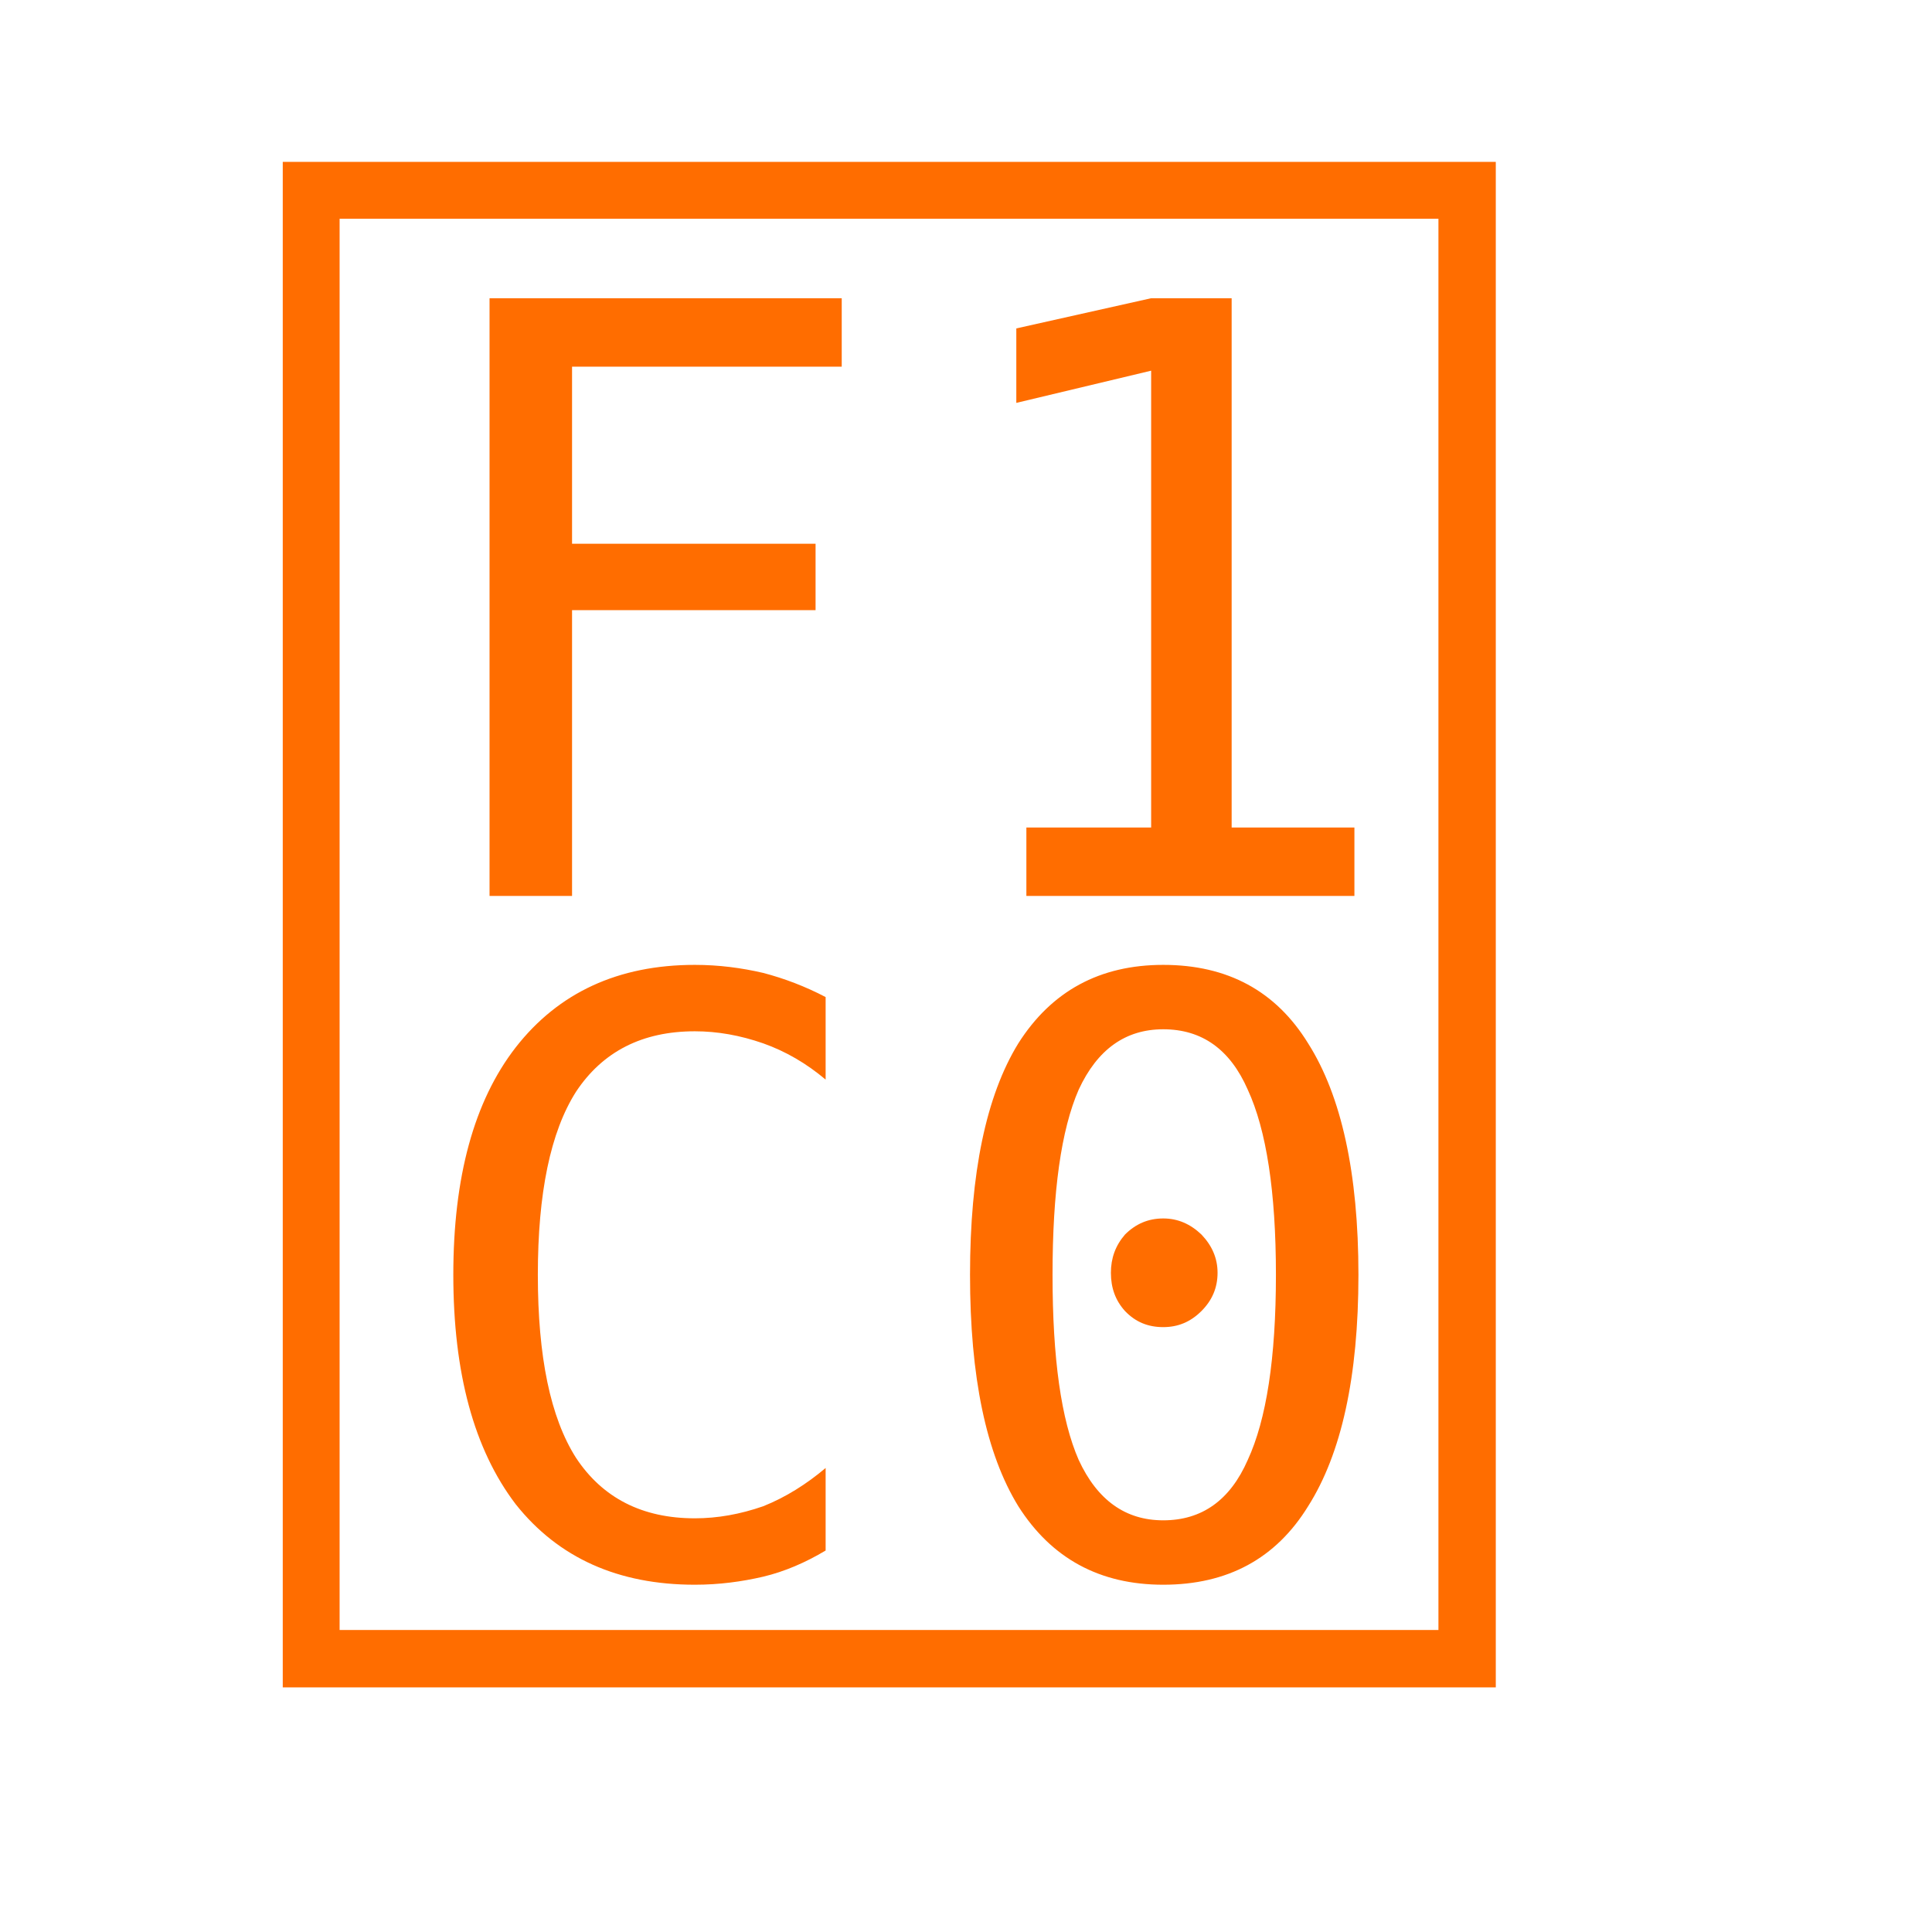
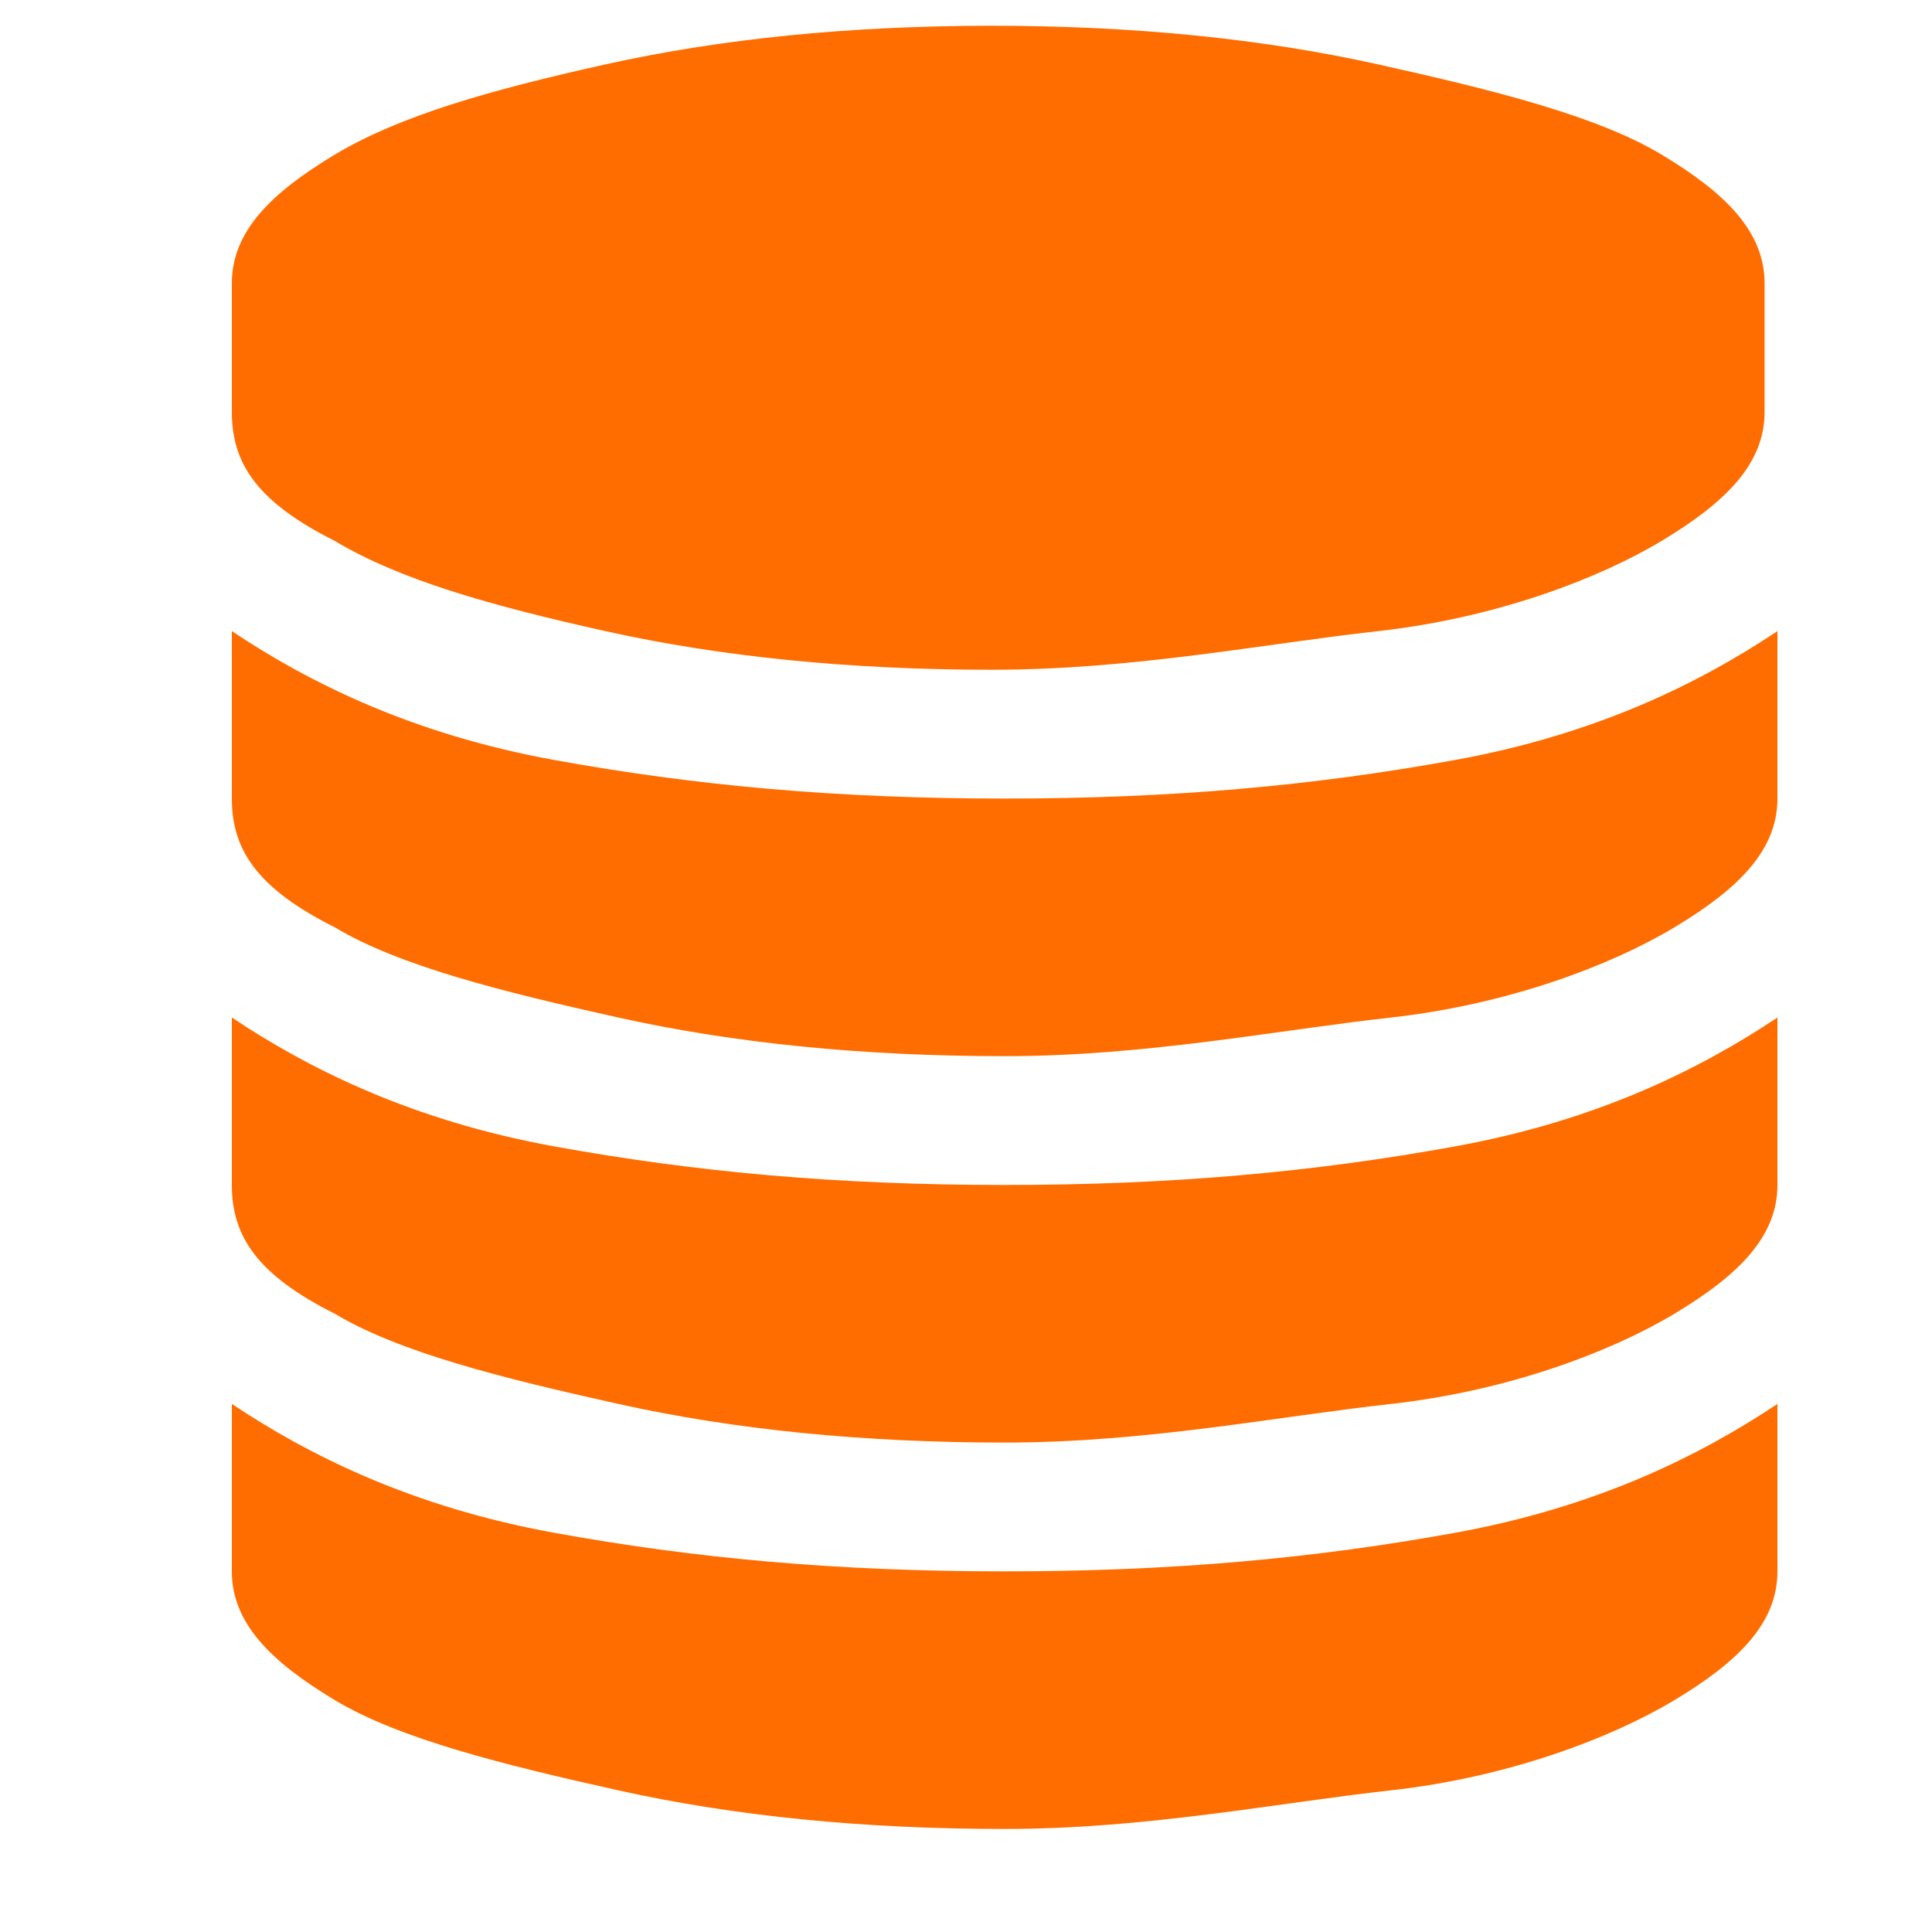
- <svg xmlns="http://www.w3.org/2000/svg" viewBox="0 0 15 15">
-   <text transform="translate(1.75 12.21)" style="font-size:14px;fill:#ff6d00;font-family:FontAwesome, FontAwesome"><tspan x="0" y="40"></tspan>
-     <tspan x="0" y="80"></tspan>
-     <tspan x="0" y="120"></tspan>
-   </text>
+ <svg xmlns="http://www.w3.org/2000/svg" version="1.1" id="Layer_1" x="0px" y="0px" viewBox="0 0 15 15" style="enable-background:new 0 0 15 15;" xml:space="preserve">
+   <style type="text/css">
+ 	.st0{enable-background:new    ;}
+ 	.st1{fill:#FF6D00;}
+ </style>
+   <g class="st0">
+     <path class="st1" d="M4.7,0.5c0.9-0.2,1.9-0.3,3-0.3c1.1,0,2.1,0.1,3,0.3s1.7,0.4,2.2,0.7c0.5,0.3,0.8,0.6,0.8,1v1   c0,0.4-0.3,0.7-0.8,1c-0.5,0.3-1.3,0.6-2.2,0.7s-1.9,0.3-3,0.3c-1.1,0-2.1-0.1-3-0.3S3.1,4.5,2.6,4.2C2,3.9,1.8,3.6,1.8,3.2v-1   c0-0.4,0.3-0.7,0.8-1C3.1,0.9,3.8,0.7,4.7,0.5z M4.3,5.9c1.1,0.2,2.2,0.3,3.5,0.3s2.4-0.1,3.5-0.3s1.9-0.6,2.5-1v1.3   c0,0.4-0.3,0.7-0.8,1s-1.3,0.6-2.2,0.7s-1.9,0.3-3,0.3c-1.1,0-2.1-0.1-3-0.3S3.1,7.5,2.6,7.2C2,6.9,1.8,6.6,1.8,6.2V4.9   C2.4,5.3,3.2,5.7,4.3,5.9z M4.3,8.9c1.1,0.2,2.2,0.3,3.5,0.3s2.4-0.1,3.5-0.3s1.9-0.6,2.5-1v1.3c0,0.4-0.3,0.7-0.8,1   s-1.3,0.6-2.2,0.7s-1.9,0.3-3,0.3c-1.1,0-2.1-0.1-3-0.3s-1.7-0.4-2.2-0.7C2,9.9,1.8,9.6,1.8,9.2V7.9C2.4,8.3,3.2,8.7,4.3,8.9z    M4.3,11.9c1.1,0.2,2.2,0.3,3.5,0.3s2.4-0.1,3.5-0.3s1.9-0.6,2.5-1v1.3c0,0.4-0.3,0.7-0.8,1s-1.3,0.6-2.2,0.7s-1.9,0.3-3,0.3   c-1.1,0-2.1-0.1-3-0.3s-1.7-0.4-2.2-0.7c-0.5-0.3-0.8-0.6-0.8-1v-1.3C2.4,11.3,3.2,11.7,4.3,11.9z" />
+   </g>
+   <text transform="matrix(1 0 0 1 1.75 52.21)" class="st1" style="font-family:'FontAwesome'; font-size:14px;"></text>
+   <text transform="matrix(1 0 0 1 1.75 92.21)" class="st1" style="font-family:'FontAwesome'; font-size:14px;"></text>
+   <text transform="matrix(1 0 0 1 1.75 132.21)" class="st1" style="font-family:'FontAwesome'; font-size:14px;"></text>
</svg>
